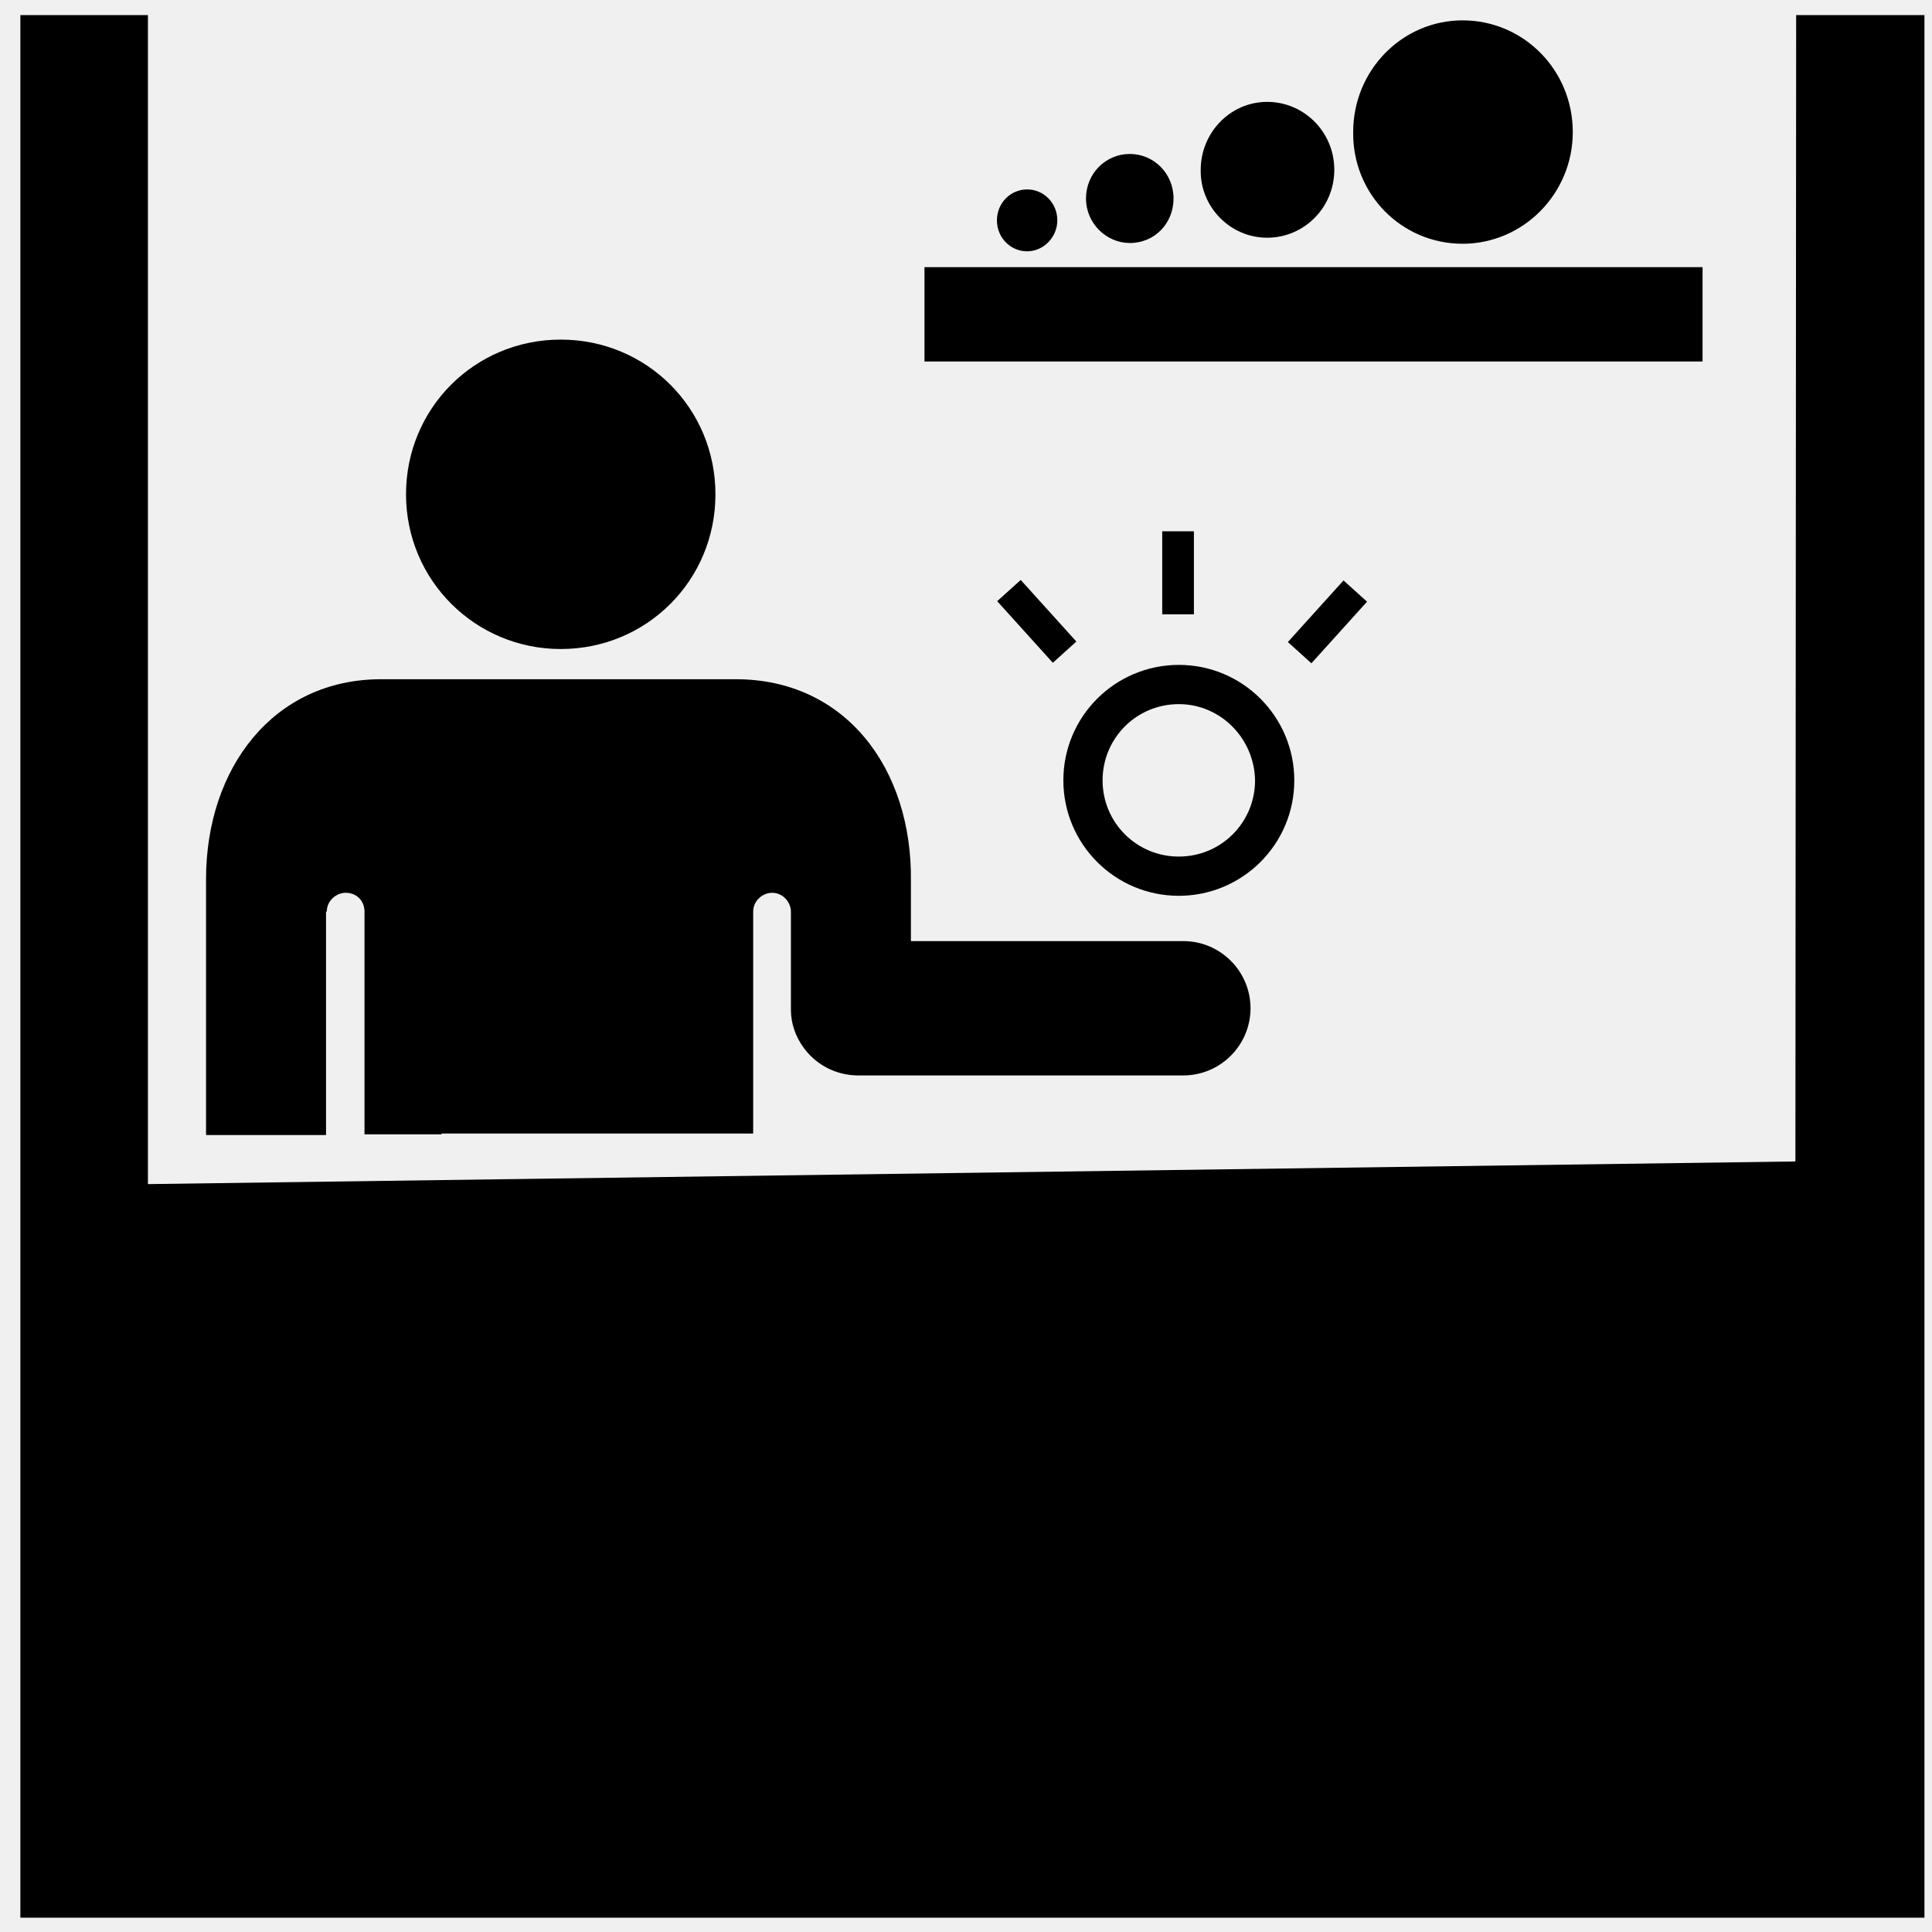
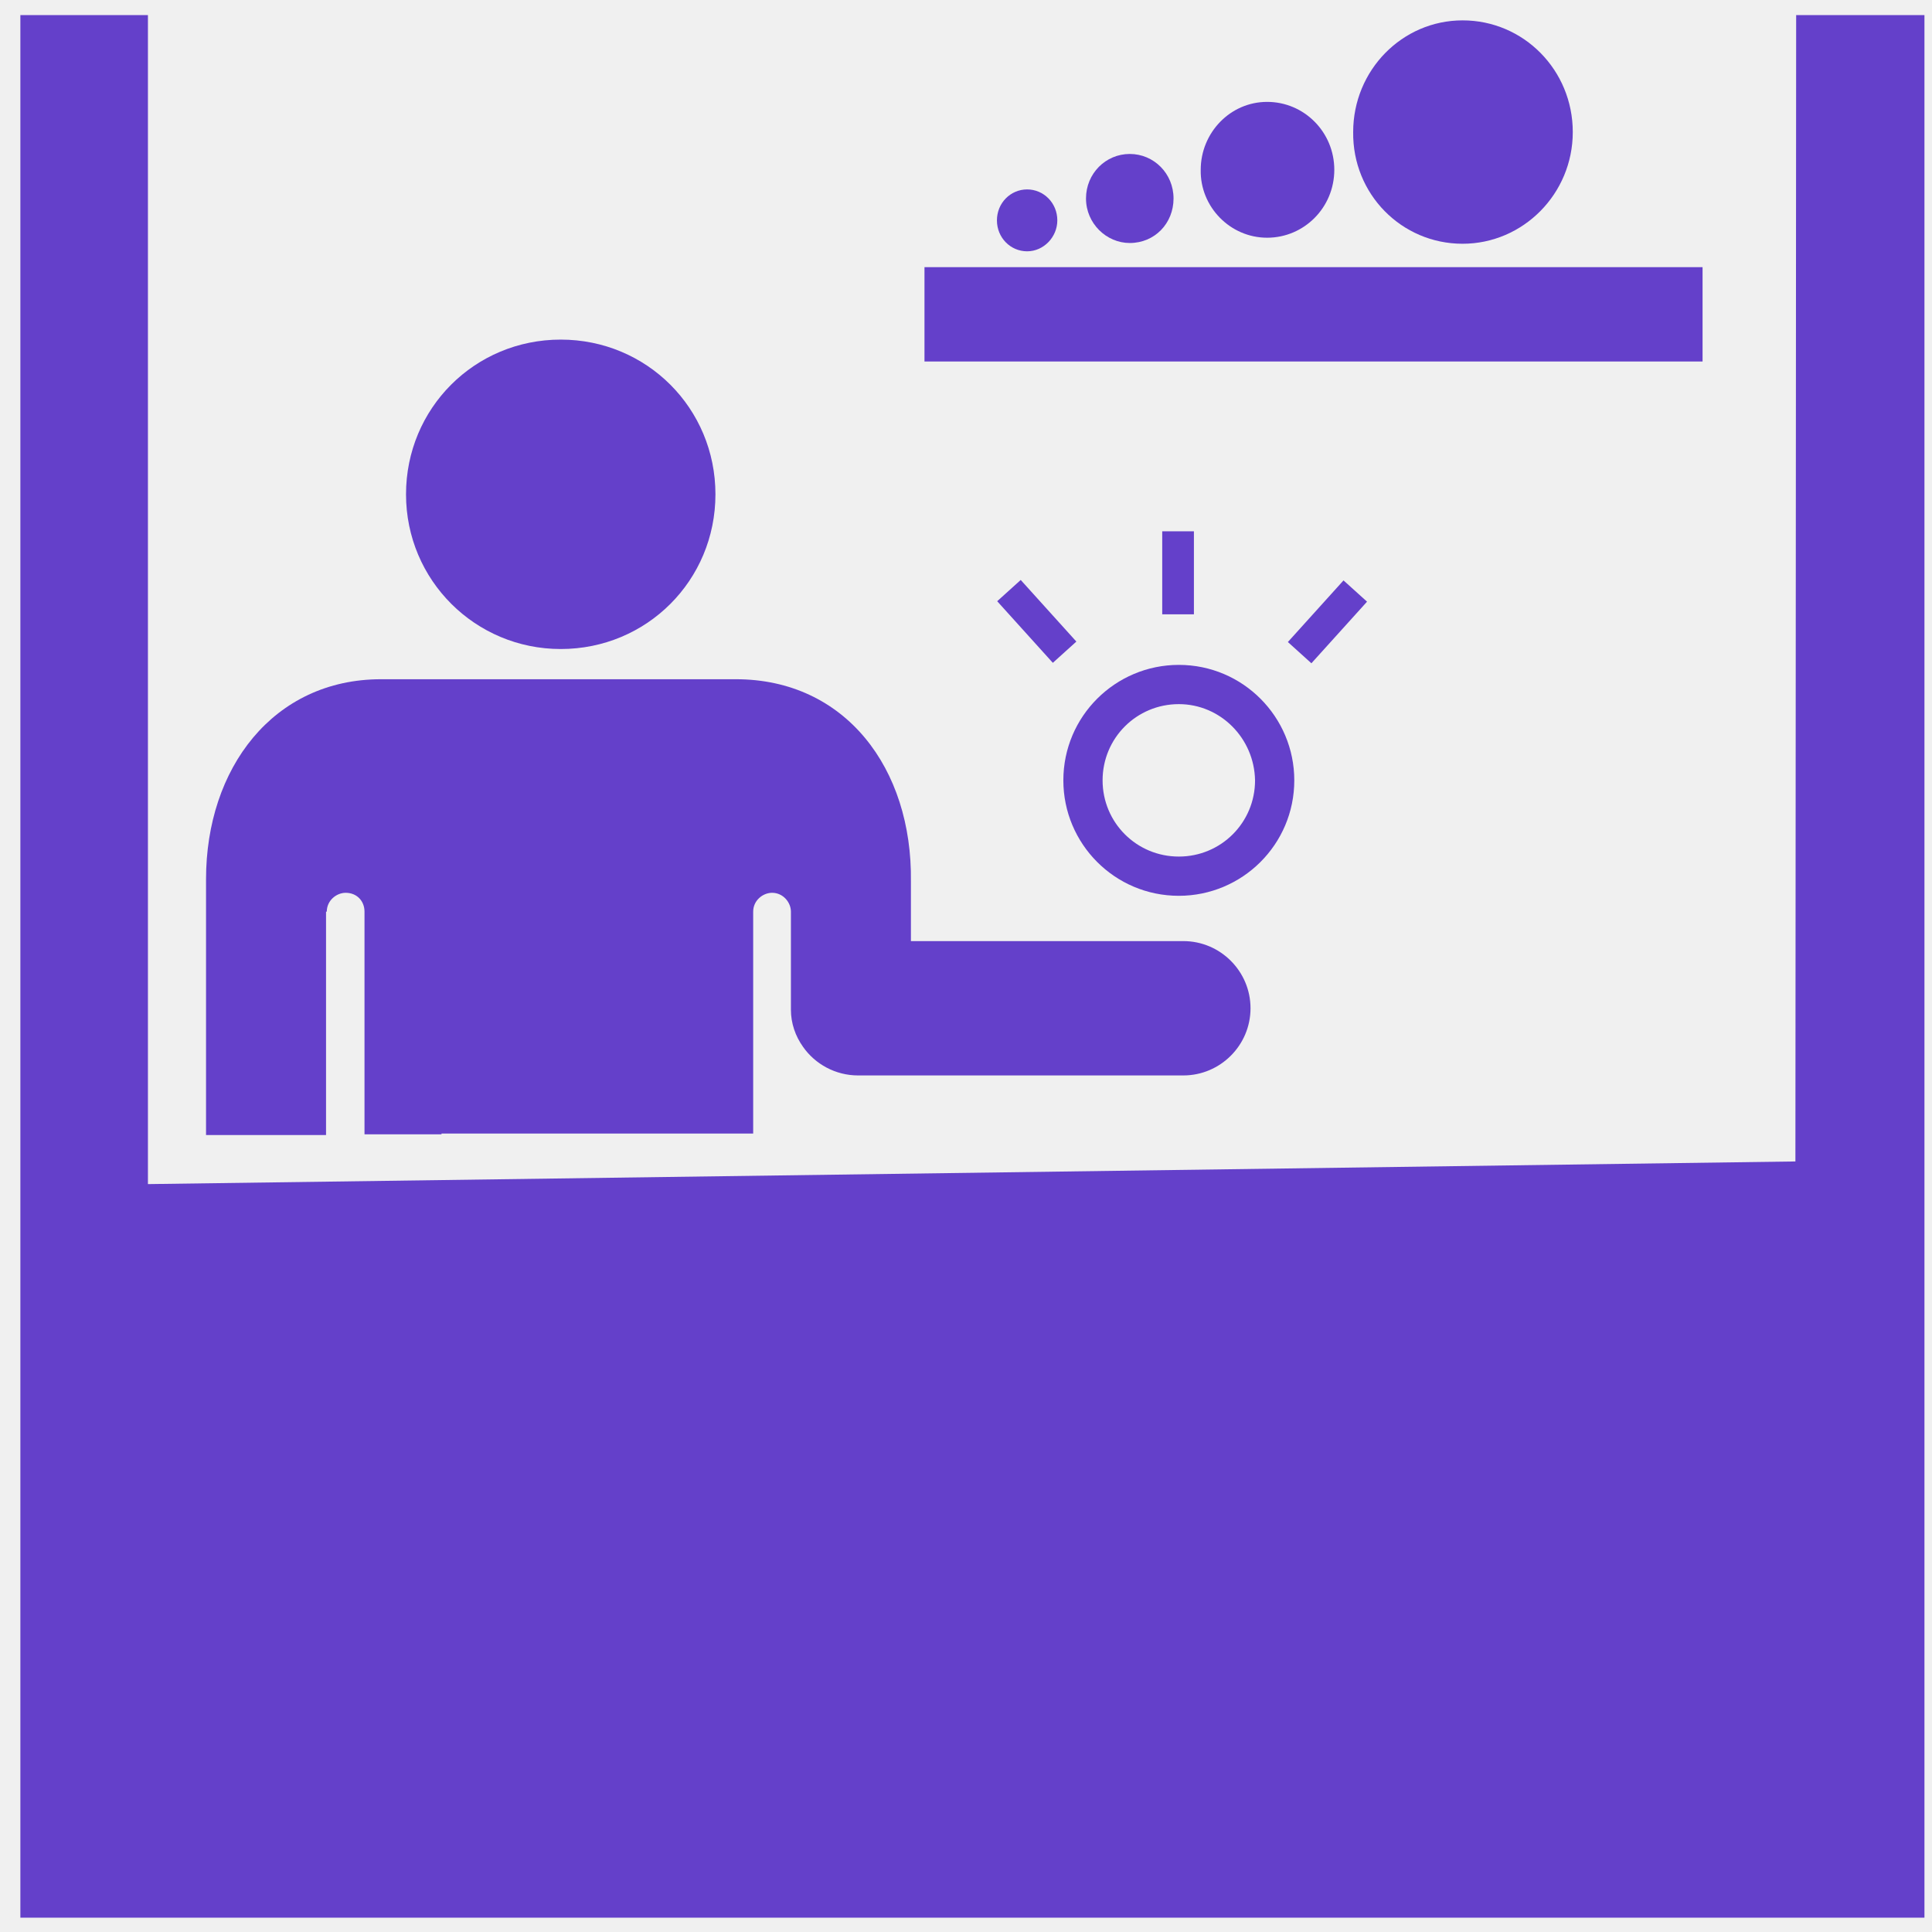
<svg xmlns="http://www.w3.org/2000/svg" width="90" height="90" viewBox="0 0 90 90" fill="none">
-   <g clip-path="url(#clip0_537_67)">
-     <path d="M49.254 10.266C49.254 9.457 48.621 8.824 47.848 8.824C47.074 8.824 46.441 9.457 46.441 10.266C46.441 11.074 47.074 11.707 47.848 11.707C48.621 11.707 49.254 11.039 49.254 10.266Z" fill="black" />
-     <path d="M54.914 41.73C51.926 41.73 49.535 39.305 49.535 36.352C49.535 33.363 51.961 30.973 54.914 30.973C57.902 30.973 60.293 33.398 60.293 36.352C60.293 39.34 57.867 41.73 54.914 41.73ZM54.914 32.801C52.945 32.801 51.363 34.383 51.363 36.352C51.363 38.32 52.945 39.902 54.914 39.902C56.883 39.902 58.465 38.32 58.465 36.352C58.43 34.383 56.848 32.801 54.914 32.801Z" fill="black" />
-     <path d="M79.312 12.445H43.066V16.84H79.312V12.445Z" fill="black" />
-     <path d="M59.028 11.074C60.751 11.074 62.157 9.668 62.157 7.91C62.157 6.152 60.751 4.746 59.028 4.746C57.305 4.746 55.934 6.188 55.934 7.91C55.899 9.633 57.305 11.074 59.028 11.074Z" fill="black" />
-     <path d="M52.629 11.32C53.789 11.32 54.668 10.406 54.668 9.246C54.668 8.086 53.754 7.172 52.629 7.172C51.504 7.172 50.59 8.086 50.59 9.246C50.59 10.406 51.539 11.32 52.629 11.32Z" fill="black" />
-     <path d="M15.223 42.469C15.223 41.941 15.68 41.59 16.102 41.59C16.629 41.59 16.98 41.977 16.98 42.469V52.84H20.566V52.805H33.328H35.086V42.469C35.086 41.941 35.543 41.59 35.965 41.59C36.492 41.59 36.844 42.047 36.844 42.469V46.898C36.844 46.934 36.844 46.969 36.844 46.969V47.039C36.844 47.672 37.055 48.27 37.406 48.762C37.969 49.57 38.918 50.098 39.973 50.098H55.125C56.848 50.098 58.254 48.691 58.254 46.969C58.254 45.246 56.848 43.84 55.125 43.84H42.434V41.062C42.504 35.789 39.375 31.641 34.277 31.641H17.754C12.727 31.641 9.598 35.789 9.598 40.957V52.875H15.188V42.469H15.223Z" fill="black" />
-     <path d="M83.672 0.703L83.637 54.105L6.891 55.16V0.703H0.949V89.332H89.648V0.703H83.672Z" fill="black" />
-     <path d="M68.133 11.355C70.946 11.355 73.266 9.035 73.266 6.152C73.266 3.27 70.981 0.949 68.133 0.949C65.321 0.949 63.036 3.27 63.036 6.152C63 9.035 65.286 11.355 68.133 11.355Z" fill="black" />
-     <path d="M26.121 30.234C30.129 30.234 33.328 27.035 33.328 23.027C33.328 19.02 30.129 15.82 26.121 15.82C22.113 15.82 18.914 19.02 18.914 23.027C18.914 27.035 22.148 30.234 26.121 30.234Z" fill="black" />
-     <path d="M55.617 24.75H54.141V28.617H55.617V24.75Z" fill="black" />
-     <path d="M63.682 28.029L62.586 27.039L59.994 29.909L61.09 30.899L63.682 28.029Z" fill="black" />
-     <path d="M50.141 29.886L47.549 27.016L46.453 28.005L49.045 30.875L50.141 29.886Z" fill="black" />
+   <g clip-path="url(#clip0_616_28603)">
+     <path d="M49.254 10.266C49.254 9.457 48.621 8.824 47.848 8.824C47.074 8.824 46.441 9.457 46.441 10.266C46.441 11.074 47.074 11.707 47.848 11.707C48.621 11.707 49.254 11.039 49.254 10.266Z" fill="#6440CA" />
+     <path d="M54.914 41.73C51.926 41.73 49.535 39.305 49.535 36.352C49.535 33.363 51.961 30.973 54.914 30.973C57.902 30.973 60.293 33.398 60.293 36.352C60.293 39.34 57.867 41.73 54.914 41.73ZM54.914 32.801C52.945 32.801 51.363 34.383 51.363 36.352C51.363 38.32 52.945 39.902 54.914 39.902C56.883 39.902 58.465 38.32 58.465 36.352C58.43 34.383 56.848 32.801 54.914 32.801Z" fill="#6440CA" />
+     <path d="M79.312 12.445H43.066V16.84H79.312V12.445Z" fill="#6440CA" />
+     <path d="M59.028 11.074C60.751 11.074 62.157 9.668 62.157 7.91C62.157 6.152 60.751 4.746 59.028 4.746C57.305 4.746 55.934 6.188 55.934 7.91C55.899 9.633 57.305 11.074 59.028 11.074Z" fill="#6440CA" />
+     <path d="M52.629 11.32C53.789 11.32 54.668 10.406 54.668 9.246C54.668 8.086 53.754 7.172 52.629 7.172C51.504 7.172 50.59 8.086 50.59 9.246C50.59 10.406 51.539 11.32 52.629 11.32Z" fill="#6440CA" />
+     <path d="M15.223 42.469C15.223 41.941 15.68 41.59 16.102 41.59C16.629 41.59 16.98 41.977 16.98 42.469V52.84H20.566V52.805H33.328H35.086V42.469C35.086 41.941 35.543 41.59 35.965 41.59C36.492 41.59 36.844 42.047 36.844 42.469V46.898C36.844 46.934 36.844 46.969 36.844 46.969V47.039C36.844 47.672 37.055 48.27 37.406 48.762C37.969 49.57 38.918 50.098 39.973 50.098H55.125C56.848 50.098 58.254 48.691 58.254 46.969C58.254 45.246 56.848 43.84 55.125 43.84H42.434V41.062C42.504 35.789 39.375 31.641 34.277 31.641H17.754C12.727 31.641 9.598 35.789 9.598 40.957V52.875H15.188V42.469H15.223Z" fill="#6440CA" />
+     <path d="M83.672 0.703L83.637 54.105L6.891 55.16V0.703H0.949V89.332H89.648V0.703H83.672Z" fill="#6440CA" />
+     <path d="M68.133 11.355C70.946 11.355 73.266 9.035 73.266 6.152C73.266 3.27 70.981 0.949 68.133 0.949C65.321 0.949 63.036 3.27 63.036 6.152C63 9.035 65.286 11.355 68.133 11.355Z" fill="#6440CA" />
+     <path d="M26.121 30.234C30.129 30.234 33.328 27.035 33.328 23.027C33.328 19.02 30.129 15.82 26.121 15.82C22.113 15.82 18.914 19.02 18.914 23.027C18.914 27.035 22.148 30.234 26.121 30.234Z" fill="#6440CA" />
+     <path d="M55.617 24.75H54.141V28.617H55.617V24.75Z" fill="#6440CA" />
+     <path d="M63.682 28.028L62.586 27.038L59.994 29.908L61.09 30.898L63.682 28.028Z" fill="#6440CA" />
+     <path d="M50.141 29.887L47.549 27.017L46.453 28.007L49.045 30.877L50.141 29.887Z" fill="#6440CA" />
  </g>
  <defs>
-     <clipPath id="clip0_537_67">
+     <clipPath id="clip0_616_28603">
      <rect width="90" height="90" fill="white" />
    </clipPath>
  </defs>
</svg>
